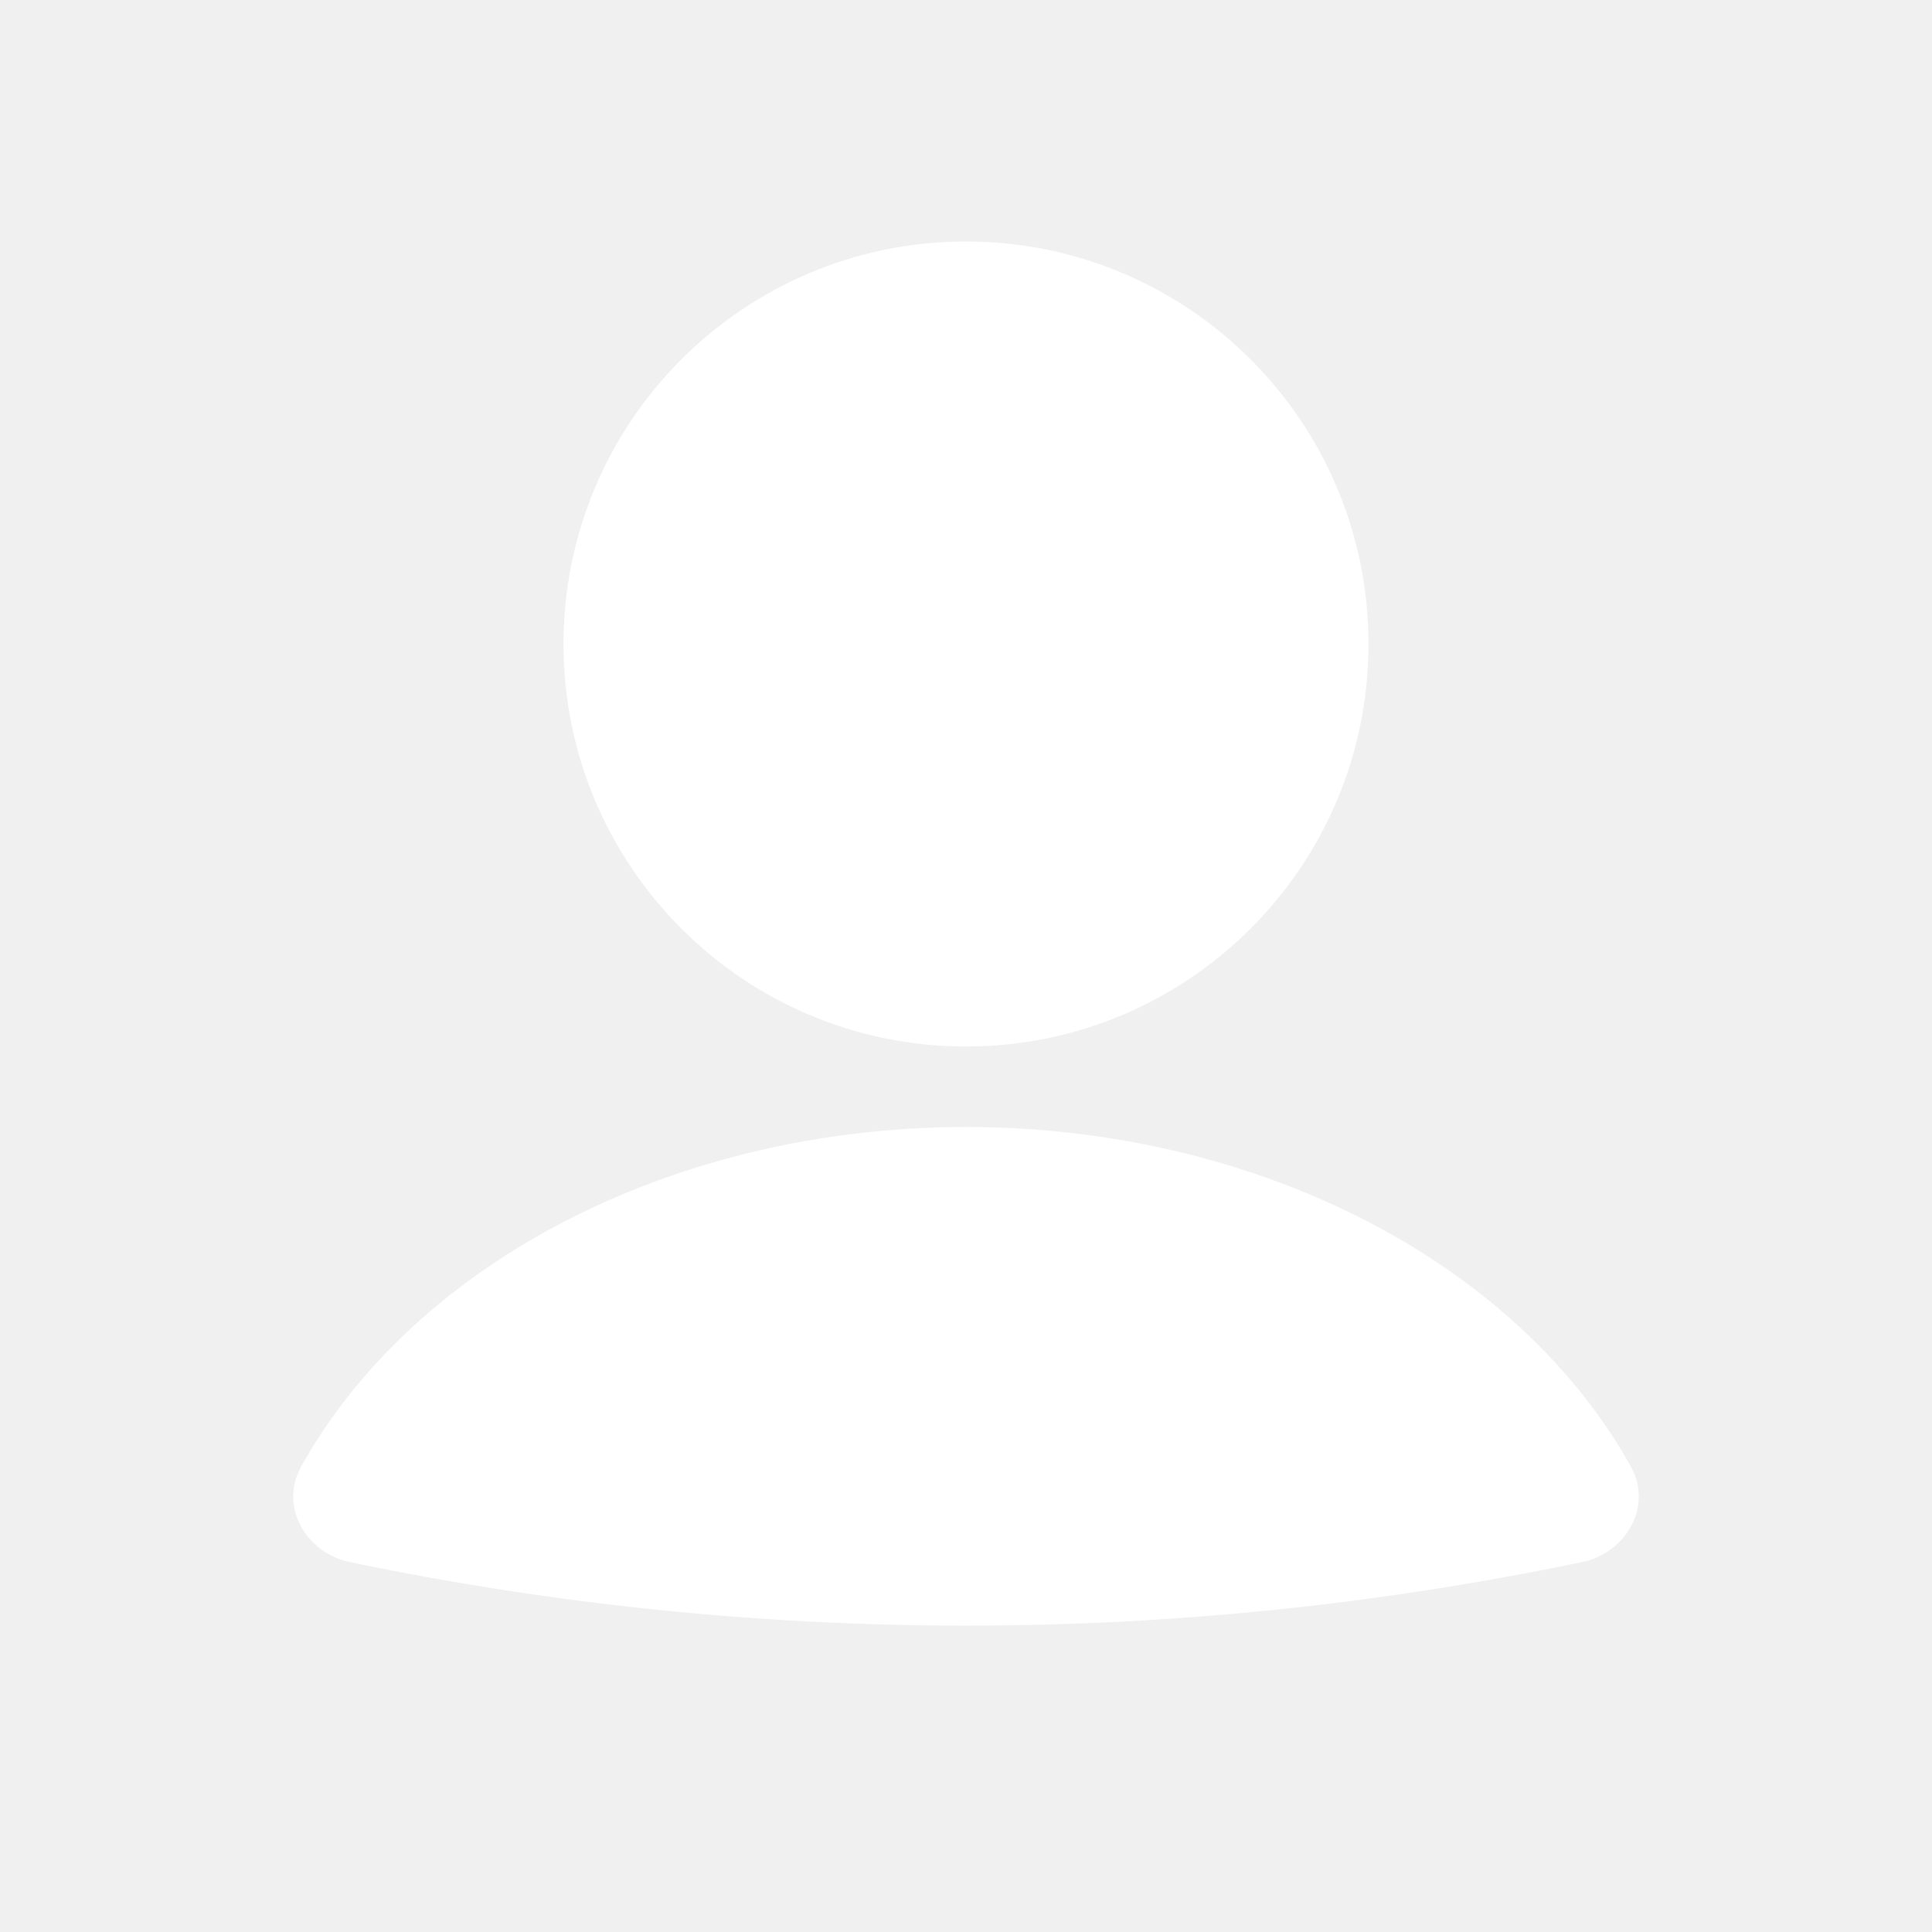
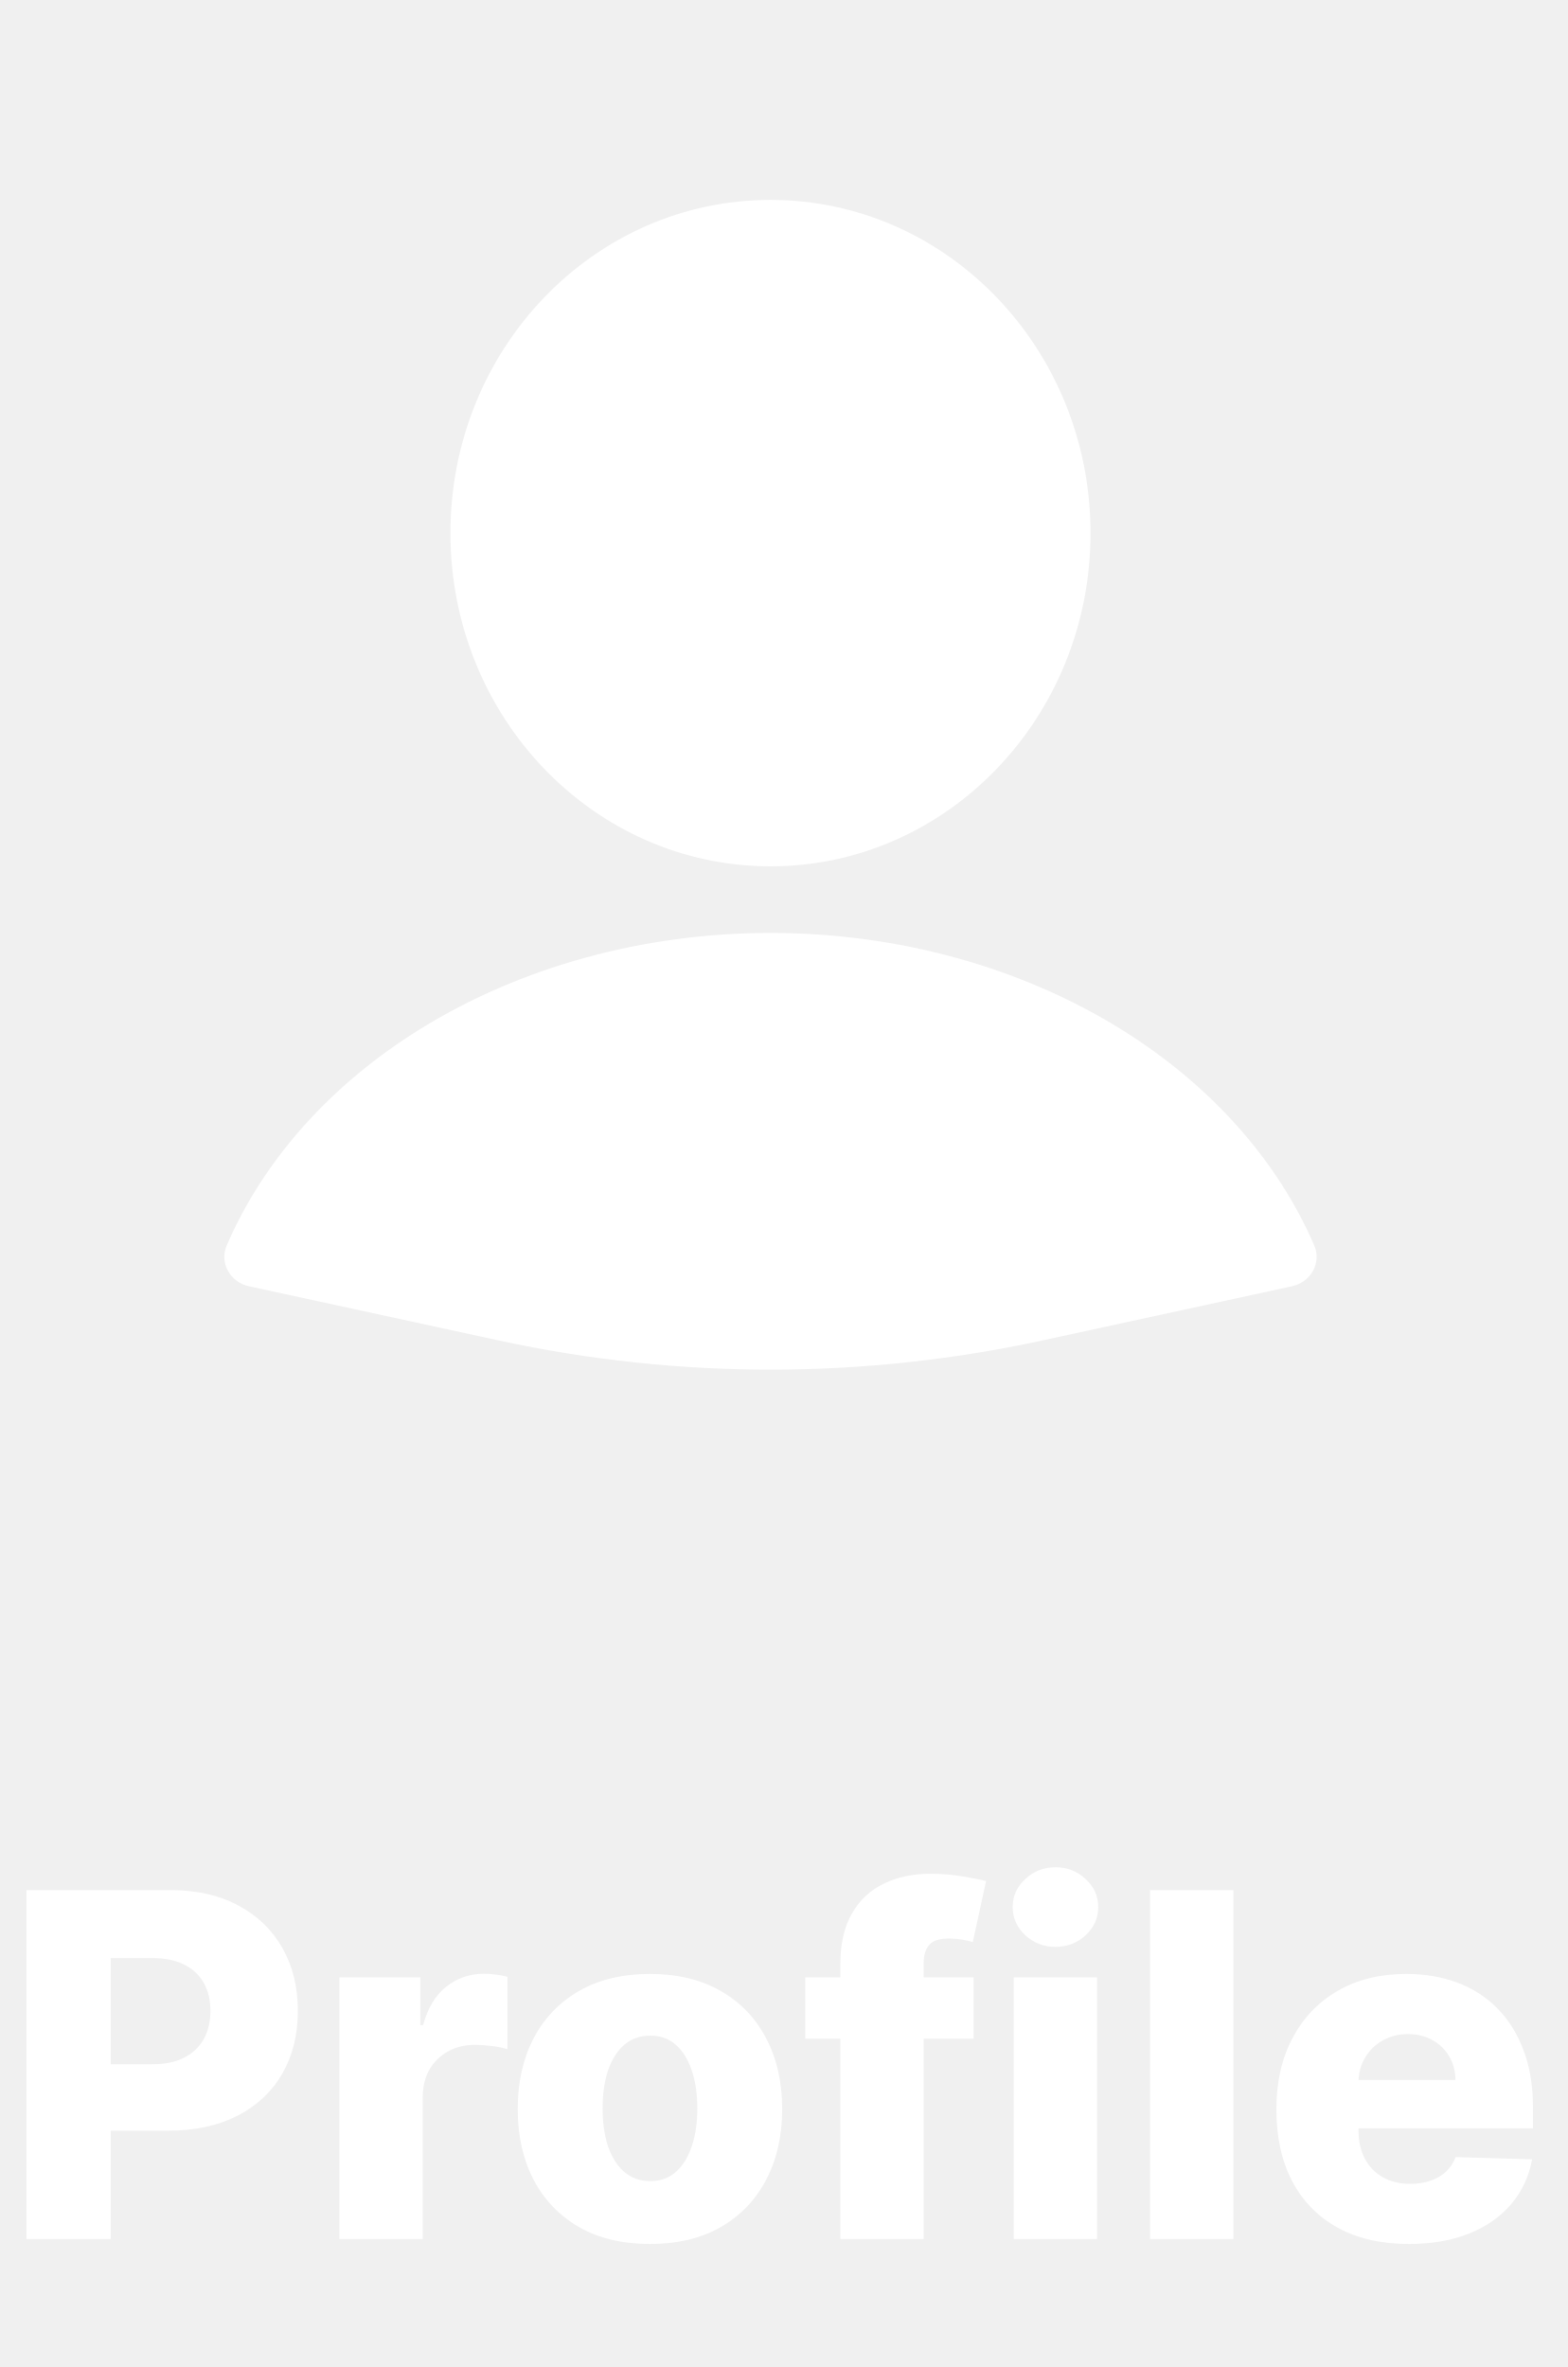
- <svg xmlns="http://www.w3.org/2000/svg" width="24" height="24" viewBox="0 0 24 24" fill="none">
-   <path d="M19.651 19.405C20.204 19.29 20.534 18.712 20.259 18.218C19.653 17.131 18.699 16.175 17.479 15.447C15.907 14.508 13.981 14 12 14C10.019 14 8.093 14.508 6.521 15.447C5.301 16.175 4.347 17.131 3.741 18.218C3.466 18.712 3.796 19.29 4.348 19.405V19.405C9.395 20.457 14.605 20.457 19.651 19.405V19.405Z" fill="white" />
-   <circle cx="12" cy="8" r="5" fill="white" />
+ <svg xmlns="http://www.w3.org/2000/svg" width="49" height="74" viewBox="0 0 49 74" fill="none">
+   <path d="M40.394 40.211C40.974 40.085 41.32 39.482 41.085 38.937C39.931 36.264 37.837 33.913 35.048 32.18C31.903 30.226 28.05 29.167 24.086 29.167C20.121 29.167 16.268 30.226 13.123 32.18C10.334 33.913 8.24 36.264 7.087 38.937C6.851 39.482 7.197 40.085 7.778 40.211L15.604 41.909C21.193 43.122 26.978 43.122 32.568 41.91L40.394 40.211Z" fill="white" />
+   <ellipse cx="24.086" cy="16.667" rx="10.005" ry="10.417" fill="white" />
+   <path d="M0.826 70V59.091H5.332C6.149 59.091 6.854 59.251 7.447 59.57C8.043 59.886 8.503 60.328 8.826 60.897C9.149 61.461 9.311 62.118 9.311 62.867C9.311 63.62 9.146 64.279 8.816 64.844C8.489 65.405 8.022 65.84 7.415 66.149C6.808 66.458 6.087 66.612 5.252 66.612H2.472V64.535H4.762C5.16 64.535 5.492 64.466 5.758 64.327C6.028 64.189 6.232 63.995 6.371 63.746C6.509 63.494 6.578 63.201 6.578 62.867C6.578 62.53 6.509 62.239 6.371 61.994C6.232 61.745 6.028 61.554 5.758 61.419C5.488 61.284 5.156 61.216 4.762 61.216H3.462V70H0.826ZM10.611 70V61.818H13.141V63.31H13.226C13.375 62.77 13.619 62.369 13.956 62.106C14.293 61.84 14.686 61.706 15.133 61.706C15.254 61.706 15.378 61.715 15.506 61.733C15.634 61.747 15.753 61.77 15.863 61.802V64.066C15.739 64.023 15.575 63.99 15.373 63.965C15.174 63.94 14.996 63.928 14.84 63.928C14.531 63.928 14.252 63.997 14.004 64.135C13.759 64.27 13.565 64.46 13.423 64.705C13.285 64.947 13.216 65.231 13.216 65.558V70H10.611ZM20.319 70.154C19.459 70.154 18.721 69.979 18.103 69.627C17.488 69.272 17.014 68.778 16.681 68.146C16.35 67.511 16.185 66.774 16.185 65.936C16.185 65.094 16.35 64.357 16.681 63.725C17.014 63.09 17.488 62.596 18.103 62.244C18.721 61.889 19.459 61.712 20.319 61.712C21.178 61.712 21.915 61.889 22.529 62.244C23.147 62.596 23.621 63.09 23.951 63.725C24.285 64.357 24.452 65.094 24.452 65.936C24.452 66.774 24.285 67.511 23.951 68.146C23.621 68.778 23.147 69.272 22.529 69.627C21.915 69.979 21.178 70.154 20.319 70.154ZM20.335 68.189C20.647 68.189 20.912 68.093 21.128 67.901C21.345 67.71 21.51 67.443 21.624 67.102C21.741 66.761 21.799 66.367 21.799 65.92C21.799 65.465 21.741 65.067 21.624 64.727C21.51 64.386 21.345 64.119 21.128 63.928C20.912 63.736 20.647 63.64 20.335 63.64C20.012 63.64 19.738 63.736 19.514 63.928C19.294 64.119 19.125 64.386 19.008 64.727C18.895 65.067 18.838 65.465 18.838 65.92C18.838 66.367 18.895 66.761 19.008 67.102C19.125 67.443 19.294 67.71 19.514 67.901C19.738 68.093 20.012 68.189 20.335 68.189ZM30.437 61.818V63.736H25.174V61.818H30.437ZM26.271 70V61.403C26.271 60.771 26.39 60.247 26.628 59.831C26.866 59.412 27.196 59.1 27.619 58.894C28.041 58.684 28.53 58.58 29.084 58.58C29.446 58.58 29.787 58.608 30.107 58.665C30.43 58.718 30.669 58.766 30.826 58.809L30.41 60.716C30.314 60.684 30.197 60.657 30.059 60.636C29.924 60.614 29.796 60.604 29.675 60.604C29.37 60.604 29.16 60.671 29.047 60.806C28.933 60.941 28.876 61.126 28.876 61.36V70H26.271ZM31.69 70V61.818H34.295V70H31.69ZM32.995 60.865C32.629 60.865 32.315 60.744 32.052 60.502C31.789 60.258 31.658 59.963 31.658 59.618C31.658 59.277 31.789 58.986 32.052 58.745C32.315 58.5 32.629 58.377 32.995 58.377C33.364 58.377 33.678 58.5 33.938 58.745C34.201 58.986 34.332 59.277 34.332 59.618C34.332 59.963 34.201 60.258 33.938 60.502C33.678 60.744 33.364 60.865 32.995 60.865ZM38.557 59.091V70H35.953V59.091H38.557ZM44.04 70.154C43.184 70.154 42.445 69.986 41.824 69.648C41.206 69.308 40.73 68.823 40.396 68.194C40.066 67.562 39.901 66.811 39.901 65.941C39.901 65.096 40.068 64.357 40.402 63.725C40.736 63.09 41.206 62.596 41.813 62.244C42.42 61.889 43.136 61.712 43.96 61.712C44.542 61.712 45.075 61.802 45.558 61.983C46.041 62.164 46.458 62.432 46.81 62.788C47.161 63.143 47.435 63.581 47.63 64.103C47.825 64.622 47.923 65.217 47.923 65.888V66.538H40.812V65.025H45.499C45.496 64.748 45.43 64.501 45.302 64.284C45.174 64.068 44.999 63.899 44.775 63.778C44.555 63.654 44.301 63.592 44.013 63.592C43.722 63.592 43.461 63.658 43.23 63.789C42.999 63.917 42.816 64.093 42.682 64.316C42.547 64.537 42.476 64.787 42.468 65.067V66.607C42.468 66.941 42.534 67.234 42.666 67.486C42.797 67.734 42.983 67.928 43.225 68.066C43.466 68.205 43.754 68.274 44.088 68.274C44.319 68.274 44.528 68.242 44.716 68.178C44.905 68.114 45.066 68.02 45.201 67.896C45.336 67.772 45.437 67.619 45.505 67.438L47.896 67.507C47.797 68.043 47.579 68.51 47.241 68.908C46.907 69.302 46.469 69.609 45.925 69.829C45.382 70.046 44.754 70.154 44.04 70.154Z" fill="white" />
</svg>
